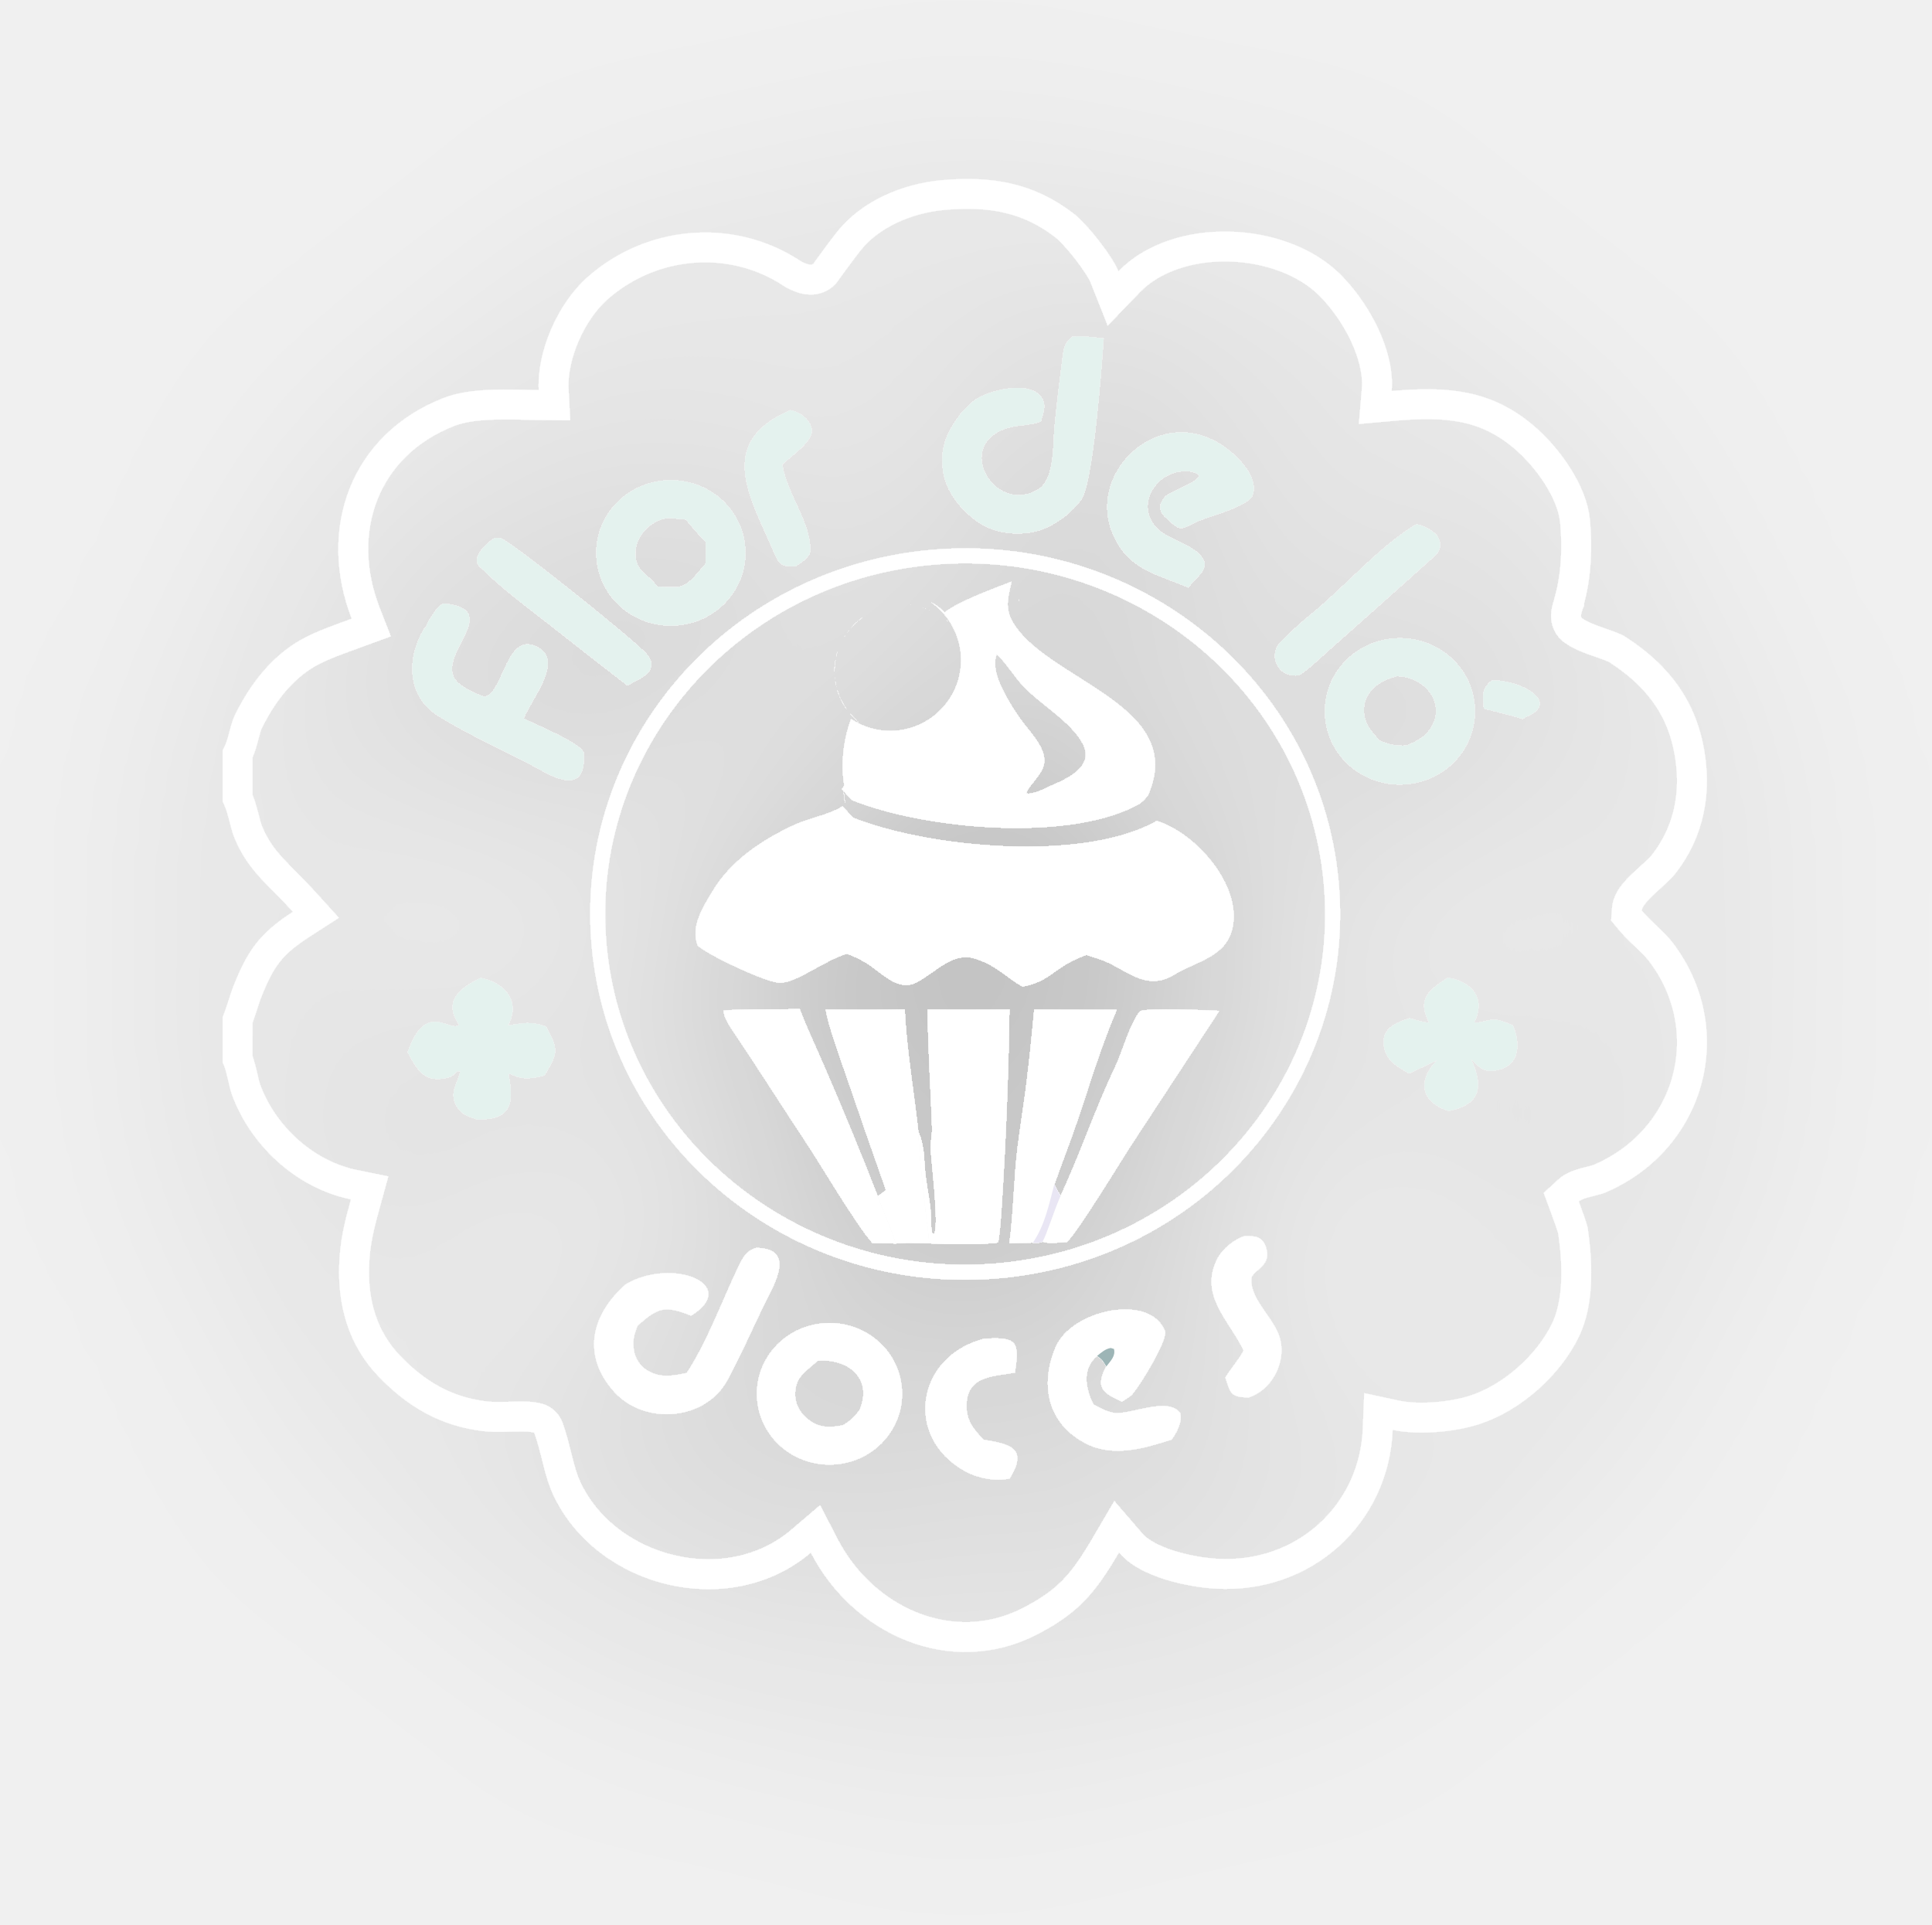
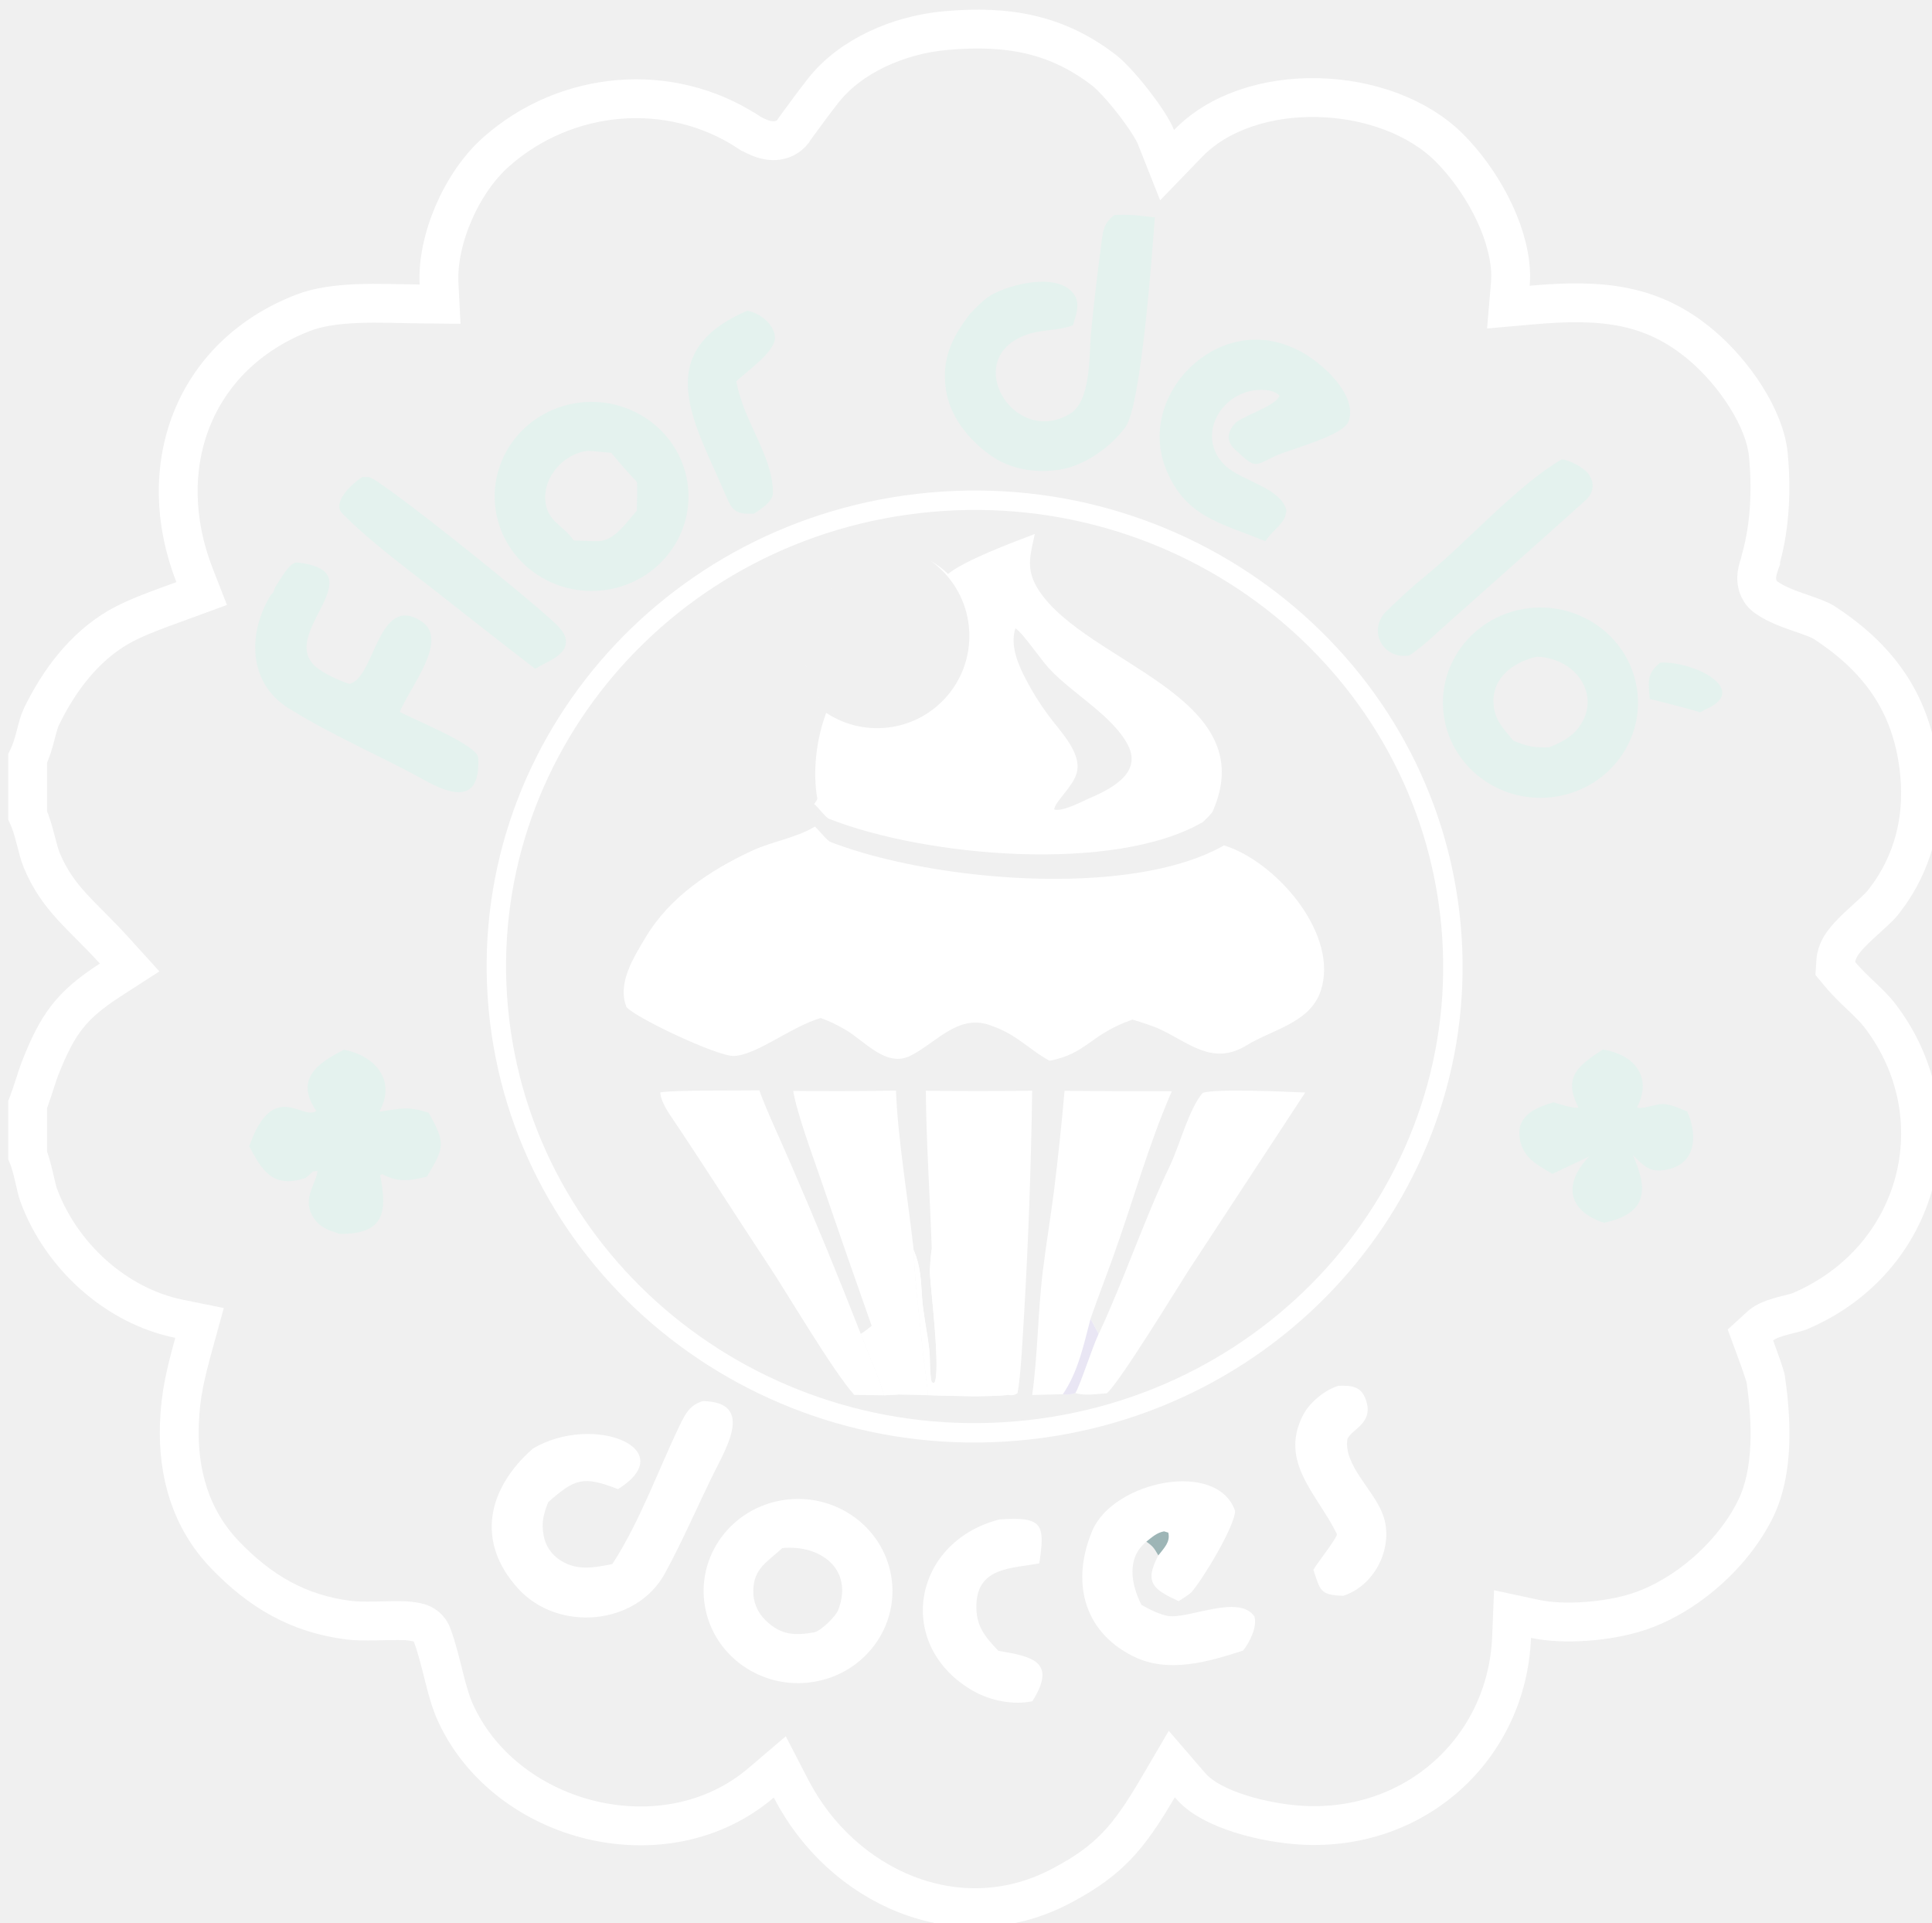
- <svg xmlns="http://www.w3.org/2000/svg" width="259" height="258" viewBox="0 0 259 258" fill="none">
-   <g filter="url(#filter0_d_200_2)">
+ <svg xmlns="http://www.w3.org/2000/svg" width="199" height="198" viewBox="29 23 199 198" fill="none">
+   <g>
    <path d="M126.407 26.151C132.755 25.582 137.834 26.468 142.731 30.244C143.414 30.771 144.579 32.023 145.726 33.496C146.882 34.982 147.777 36.379 148.071 37.124L149.214 40.01L151.369 37.777C154.488 34.548 159.497 32.932 164.745 33.052C169.99 33.171 175.083 35.019 178.279 38.214C181.541 41.475 184.345 46.548 184.588 50.895L184.604 51.315C184.606 51.629 184.593 51.943 184.566 52.257L184.365 54.628L186.736 54.418C193.956 53.778 199.176 54.247 204.295 58.594C205.889 59.947 207.534 61.803 208.821 63.841C210.119 65.895 210.968 68 211.145 69.859C211.48 73.403 211.317 77.083 210.418 80.377L210.345 80.647L210.346 80.765C210.343 80.772 210.342 80.781 210.339 80.789C210.318 80.857 210.293 80.931 210.257 81.037C210.224 81.135 210.182 81.259 210.143 81.388C210.075 81.608 209.955 82.019 209.942 82.467C209.931 82.878 210.007 83.762 210.771 84.402L210.933 84.527C211.986 85.269 213.379 85.751 214.411 86.109C215.615 86.527 216.416 86.807 216.903 87.124C222.895 91.025 226.1 95.915 226.732 102.781C227.161 107.435 226.042 111.874 223.216 115.605L222.941 115.959C222.472 116.544 221.608 117.265 220.52 118.28C220.036 118.731 219.515 119.24 219.1 119.747C218.762 120.16 218.161 120.953 218.095 121.938L218.04 122.737L218.552 123.353C219.264 124.209 220.099 124.992 220.797 125.658C221.536 126.364 222.133 126.947 222.583 127.53C230.64 137.967 226.829 152.748 214.375 158.042C214.125 158.148 213.653 158.249 212.784 158.477C212.421 158.572 212.003 158.688 211.618 158.829C211.291 158.949 210.736 159.175 210.287 159.586L209.298 160.492L209.761 161.751C209.889 162.099 210.159 162.828 210.41 163.547C210.536 163.907 210.651 164.25 210.738 164.532C210.789 164.695 210.821 164.807 210.839 164.875L210.861 164.959C211.535 169.529 211.654 174.61 209.86 178.322C207.584 183.032 202.713 187.378 197.702 189.008C194.66 189.997 190.127 190.373 187.116 189.727L184.792 189.228L184.697 191.603C184.246 202.992 174.837 211.651 163.083 210.974C161.282 210.87 158.977 210.501 156.826 209.827C154.628 209.138 152.84 208.207 151.827 207.131C151.724 207.021 151.623 206.909 151.524 206.794L149.698 204.677L148.284 207.088C146.736 209.728 145.481 211.597 143.986 213.149C142.603 214.586 140.951 215.817 138.547 217.097L138.056 217.354C127.65 222.7 115.726 217.373 110.477 207.21L109.319 204.971L107.401 206.606C97.565 214.994 81.292 210.85 75.994 199.563C75.458 198.422 75.109 197.18 74.755 195.776C74.414 194.425 74.055 192.865 73.502 191.372L73.498 191.362L73.416 191.174C73.21 190.761 72.918 190.535 72.826 190.466C72.678 190.354 72.546 190.287 72.481 190.256C72.345 190.191 72.228 190.153 72.182 190.139C72.073 190.105 71.972 190.082 71.917 190.07C71.791 190.043 71.652 190.02 71.536 190.002C71.35 189.973 71.011 189.924 70.804 189.916C69.836 189.881 68.669 189.921 67.662 189.938C66.591 189.957 65.658 189.951 64.936 189.86C59.721 189.208 55.742 186.866 52.113 183.055C48.654 179.421 47.295 174.742 47.477 169.664C47.587 166.587 48.123 164.445 48.984 161.312L49.553 159.246L47.454 158.821C40.892 157.491 35.247 152.27 32.976 146.056C32.829 145.655 32.686 144.979 32.46 144.03C32.359 143.605 32.244 143.142 32.113 142.72C32.046 142.502 31.957 142.246 31.847 141.985L31.847 136.765C31.912 136.599 31.971 136.439 32.018 136.309C32.145 135.95 32.288 135.523 32.425 135.107C32.718 134.216 32.957 133.463 33.062 133.194C34.018 130.75 34.832 129.125 35.873 127.782C36.902 126.454 38.236 125.294 40.372 123.916L42.353 122.638L40.769 120.891C37.436 117.218 34.967 115.602 33.299 111.595C33.066 111.036 32.889 110.298 32.628 109.311C32.447 108.624 32.207 107.749 31.847 106.97L31.847 101.113C32.239 100.32 32.469 99.474 32.638 98.833C32.882 97.907 33.035 97.289 33.274 96.797C35.12 93.001 37.705 89.622 41.213 87.587C42.995 86.552 45.589 85.66 47.855 84.83L49.772 84.128L49.03 82.225C44.726 71.187 48.816 59.648 60.195 55.223C61.774 54.609 63.711 54.347 65.848 54.264C68.004 54.18 70.119 54.28 72.202 54.302L74.329 54.324L74.221 52.2C73.991 47.706 76.504 41.838 80.087 38.657C87.273 32.279 97.944 31.289 106.061 36.577L106.062 36.577C106.326 36.749 106.937 37.107 107.606 37.315C107.92 37.413 108.468 37.551 109.079 37.461C109.741 37.364 110.468 36.984 110.881 36.225C111.887 34.86 112.791 33.603 113.806 32.316C116.6 28.775 121.53 26.589 126.407 26.151Z" stroke="white" stroke-width="4" />
    <path d="M124.797 74.728C151.975 72.248 176.006 91.775 178.45 118.233C180.894 144.687 160.833 168.085 133.641 170.381C106.578 172.667 82.758 153.175 80.326 126.846C77.895 100.521 97.754 77.196 124.797 74.728Z" stroke="white" stroke-width="2" />
    <path d="M112.96 108.1C112.951 108.11 112.943 108.121 112.936 108.127C113.143 108.305 113.458 108.669 113.763 109.003C113.915 109.17 114.064 109.331 114.196 109.457C114.327 109.584 114.442 109.675 114.524 109.707L115.023 109.896C115.595 110.108 116.196 110.31 116.82 110.508C117.014 110.57 117.211 110.631 117.409 110.691C117.596 110.747 117.785 110.804 117.976 110.859C118.164 110.913 118.354 110.967 118.546 111.02C118.724 111.069 118.903 111.118 119.083 111.166C119.316 111.228 119.552 111.289 119.789 111.349C119.946 111.388 120.103 111.429 120.261 111.467C120.503 111.526 120.748 111.583 120.994 111.64C121.172 111.681 121.351 111.722 121.53 111.762C121.737 111.808 121.945 111.852 122.154 111.896C122.379 111.943 122.605 111.992 122.833 112.037C123.012 112.073 123.192 112.107 123.372 112.142C123.631 112.192 123.891 112.242 124.153 112.289C124.35 112.325 124.549 112.359 124.748 112.393C124.964 112.43 125.18 112.468 125.398 112.503C125.652 112.545 125.908 112.584 126.165 112.623C126.37 112.655 126.575 112.686 126.78 112.716C126.996 112.747 127.213 112.776 127.43 112.805C127.668 112.837 127.907 112.871 128.147 112.902C128.418 112.936 128.691 112.967 128.964 112.998C129.141 113.019 129.317 113.041 129.494 113.06C129.765 113.089 130.036 113.115 130.308 113.142C130.513 113.162 130.719 113.184 130.925 113.203C131.254 113.232 131.584 113.258 131.914 113.284C132.039 113.293 132.164 113.305 132.288 113.314C133.697 113.416 135.114 113.48 136.521 113.502C136.812 113.507 137.103 113.506 137.394 113.507C137.566 113.508 137.739 113.51 137.911 113.509C138.321 113.507 138.729 113.501 139.136 113.492C139.199 113.49 139.263 113.489 139.326 113.488C139.721 113.477 140.113 113.463 140.504 113.446C140.583 113.442 140.662 113.439 140.74 113.435C140.799 113.432 140.858 113.428 140.917 113.425C141.077 113.417 141.236 113.408 141.395 113.399C141.491 113.393 141.586 113.386 141.682 113.38C141.813 113.372 141.945 113.363 142.075 113.354C142.182 113.346 142.289 113.338 142.395 113.329C142.502 113.321 142.609 113.313 142.715 113.304C142.814 113.296 142.913 113.287 143.012 113.278C143.167 113.264 143.322 113.249 143.476 113.234C143.522 113.229 143.568 113.225 143.613 113.22C143.77 113.204 143.927 113.188 144.082 113.17C144.177 113.16 144.271 113.148 144.365 113.137C144.485 113.123 144.605 113.109 144.725 113.094C144.83 113.081 144.934 113.068 145.038 113.054C145.131 113.042 145.223 113.03 145.316 113.017C145.449 112.999 145.581 112.98 145.713 112.96C145.817 112.945 145.92 112.929 146.023 112.913C146.1 112.902 146.177 112.89 146.254 112.877C146.395 112.855 146.536 112.832 146.676 112.808C146.753 112.795 146.829 112.781 146.905 112.768C147.041 112.744 147.177 112.719 147.312 112.694C147.38 112.681 147.448 112.668 147.516 112.655C147.668 112.625 147.82 112.595 147.971 112.564C148.012 112.555 148.054 112.547 148.095 112.538C148.245 112.507 148.394 112.475 148.542 112.442C148.612 112.426 148.681 112.411 148.75 112.395C148.875 112.366 148.998 112.337 149.121 112.307C149.191 112.29 149.26 112.273 149.329 112.256C149.458 112.224 149.587 112.191 149.714 112.158C149.781 112.14 149.849 112.123 149.915 112.105C150.032 112.073 150.149 112.041 150.265 112.008C150.346 111.985 150.427 111.962 150.508 111.939C150.628 111.904 150.747 111.868 150.865 111.831C150.922 111.814 150.979 111.797 151.035 111.78C151.188 111.732 151.339 111.682 151.489 111.632C151.52 111.622 151.55 111.612 151.58 111.602C151.712 111.557 151.842 111.511 151.972 111.465C152.028 111.445 152.085 111.425 152.141 111.405C152.262 111.361 152.381 111.315 152.5 111.269C152.552 111.249 152.604 111.23 152.655 111.21C152.767 111.166 152.878 111.121 152.988 111.076C153.054 111.049 153.12 111.022 153.185 110.995C153.684 110.783 154.163 110.557 154.62 110.316L155.079 110.064L155.585 110.236C160.846 112.184 166.882 119.391 165.052 125.002C163.962 128.343 160.116 128.994 157.421 130.645C153.978 132.755 151.625 130.512 148.583 129.043C147.762 128.652 146.586 128.294 145.647 128.002C141.229 129.553 140.997 131.491 137.117 132.245C135.195 131.249 133.739 129.539 131.216 128.673C127.814 127.273 125.549 130.31 122.817 131.711C120.278 133.013 118.077 130.195 116.065 129.041C115.098 128.487 114.567 128.226 113.529 127.844C110.479 128.74 106.865 131.709 104.563 131.749C102.859 131.779 94.573 127.879 93.531 126.721C92.546 124.251 94.276 121.589 95.513 119.515C97.971 115.394 102.144 112.619 106.474 110.608C108.465 109.683 110.966 109.299 112.862 108.171L112.936 108.127C112.945 108.119 112.954 108.105 112.966 108.091C112.964 108.094 112.962 108.098 112.96 108.1ZM113.105 107.911C113.098 107.921 113.092 107.93 113.085 107.939C113.092 107.93 113.098 107.921 113.105 107.911ZM113.07 105.632C113.078 105.838 113.091 106.041 113.108 106.243C113.144 106.694 113.201 107.136 113.278 107.562L113.272 107.611C113.277 107.591 113.279 107.574 113.277 107.562C113.166 106.946 113.098 106.298 113.07 105.632ZM113.505 100.898C113.457 101.116 113.412 101.335 113.371 101.555C113.412 101.335 113.457 101.116 113.505 100.898ZM113.972 95.692C114.031 95.761 114.091 95.83 114.153 95.898C114.181 95.929 114.209 95.96 114.237 95.991C114.281 96.038 114.325 96.085 114.369 96.131C114.469 96.234 114.571 96.334 114.676 96.432C114.788 96.537 114.903 96.641 115.021 96.742C114.745 97.241 114.496 97.777 114.276 98.338C114.496 97.777 114.744 97.241 115.02 96.742C114.638 96.417 114.288 96.065 113.972 95.692ZM113.521 95.114C112.94 94.303 112.505 93.408 112.228 92.466C112.273 92.621 112.323 92.773 112.377 92.925C112.387 92.951 112.396 92.978 112.405 93.004C112.424 93.055 112.443 93.106 112.463 93.157C112.483 93.209 112.504 93.26 112.525 93.312C112.54 93.349 112.555 93.386 112.571 93.422C112.593 93.476 112.617 93.53 112.641 93.583C112.656 93.618 112.673 93.652 112.689 93.687C112.715 93.744 112.743 93.802 112.771 93.859C112.784 93.886 112.797 93.913 112.811 93.94C112.838 93.995 112.867 94.049 112.896 94.103C112.918 94.144 112.939 94.186 112.962 94.227C112.982 94.264 113.004 94.301 113.025 94.337C113.052 94.385 113.079 94.433 113.108 94.481C113.122 94.504 113.136 94.528 113.151 94.551C113.183 94.604 113.215 94.657 113.248 94.709C113.333 94.843 113.422 94.975 113.514 95.104C113.516 95.107 113.518 95.11 113.521 95.114ZM145.925 92.342C146.359 92.613 146.794 92.885 147.229 93.157C146.794 92.885 146.359 92.613 145.925 92.342ZM112.152 92.192C112.131 92.112 112.11 92.032 112.092 91.951C112.098 91.978 112.105 92.004 112.112 92.031C112.123 92.078 112.134 92.126 112.147 92.173C112.148 92.179 112.15 92.186 112.152 92.192ZM111.998 91.48C112.008 91.537 112.018 91.595 112.029 91.652C112.034 91.676 112.039 91.7 112.044 91.724C112.051 91.758 112.059 91.792 112.066 91.826C112.032 91.669 112.002 91.513 111.977 91.355C111.984 91.397 111.991 91.438 111.998 91.48ZM111.933 91.037C111.923 90.955 111.914 90.873 111.906 90.79C111.908 90.807 111.911 90.824 111.912 90.841C111.919 90.905 111.925 90.969 111.933 91.033C111.933 91.034 111.933 91.035 111.933 91.037ZM111.88 90.392C111.855 89.835 111.881 89.273 111.965 88.711L112.016 88.412C111.997 88.511 111.981 88.611 111.966 88.711C111.947 88.838 111.931 88.966 111.918 89.093C111.911 89.162 111.904 89.23 111.899 89.298C111.88 89.535 111.871 89.771 111.871 90.007C111.871 90.136 111.875 90.264 111.88 90.392ZM142.157 89.901C141.958 89.762 141.76 89.623 141.567 89.483C141.761 89.623 141.958 89.762 142.157 89.901ZM112.319 87.235L112.32 87.234C112.288 87.329 112.257 87.426 112.229 87.523C112.2 87.62 112.173 87.718 112.148 87.816L112.076 88.113C112.142 87.814 112.223 87.521 112.319 87.235ZM113.212 85.341C113.149 85.442 113.088 85.543 113.029 85.646C113.153 85.429 113.287 85.218 113.428 85.013C113.354 85.121 113.282 85.23 113.212 85.341ZM113.723 84.608C113.643 84.711 113.565 84.817 113.489 84.924C113.651 84.695 113.824 84.475 114.006 84.262C113.909 84.375 113.814 84.49 113.723 84.608ZM136.81 84.518C136.801 84.5 136.793 84.482 136.784 84.464C136.793 84.482 136.801 84.5 136.81 84.518ZM115.656 82.758C115.179 83.096 114.739 83.478 114.338 83.896C114.234 84.005 114.132 84.116 114.033 84.23C114.511 83.679 115.055 83.183 115.656 82.758ZM127.881 83.309C127.796 83.366 127.715 83.423 127.638 83.479C127.574 83.525 127.514 83.572 127.456 83.618L127.455 83.617C127.582 83.516 127.725 83.413 127.881 83.309ZM126.801 83.049C126.908 83.134 127.013 83.221 127.116 83.31C127.021 83.228 126.925 83.148 126.827 83.071C126.818 83.064 126.81 83.056 126.801 83.049ZM136.367 82.978C136.362 82.925 136.357 82.873 136.353 82.821C136.356 82.873 136.362 82.925 136.367 82.978ZM116.054 82.495C115.943 82.565 115.833 82.636 115.725 82.711C115.833 82.636 115.943 82.565 116.054 82.495ZM136.344 82.634C136.343 82.596 136.341 82.557 136.341 82.519C136.341 82.557 136.343 82.596 136.344 82.634ZM116.841 82.049C116.756 82.092 116.672 82.137 116.588 82.182C116.672 82.137 116.756 82.092 116.841 82.049ZM136.349 82.182C136.351 82.148 136.351 82.114 136.354 82.079C136.351 82.114 136.351 82.148 136.349 82.182ZM125.11 81.991C125.158 82.014 125.206 82.038 125.254 82.062C125.206 82.038 125.158 82.014 125.11 81.991ZM118.11 81.526C117.773 81.636 117.446 81.766 117.129 81.912C117.445 81.766 117.771 81.637 118.107 81.527L118.11 81.526ZM136.368 81.912C136.373 81.863 136.378 81.815 136.384 81.767C136.378 81.815 136.373 81.863 136.368 81.912ZM124.518 81.729C124.583 81.755 124.648 81.781 124.712 81.809C124.655 81.785 124.598 81.762 124.541 81.739C124.533 81.736 124.526 81.732 124.518 81.729ZM136.404 81.599C136.407 81.58 136.41 81.561 136.413 81.541C136.41 81.561 136.407 81.58 136.404 81.599ZM123.961 81.527C124.025 81.548 124.088 81.569 124.152 81.591C124.103 81.574 124.054 81.558 124.005 81.541C123.99 81.537 123.976 81.532 123.961 81.527ZM123.724 81.451C123.765 81.464 123.807 81.477 123.848 81.49C123.812 81.479 123.776 81.468 123.74 81.457C123.735 81.456 123.729 81.453 123.724 81.451ZM122.007 81.109C122.05 81.113 122.093 81.118 122.136 81.123C122.127 81.122 122.118 81.121 122.109 81.121C122.075 81.117 122.041 81.112 122.007 81.109ZM136.681 80.18C136.64 80.36 136.602 80.537 136.566 80.709C136.579 80.647 136.592 80.584 136.606 80.52L136.681 80.18ZM114.122 98.752C114.172 98.613 114.222 98.475 114.276 98.338C114.222 98.475 114.172 98.613 114.122 98.752ZM113.595 95.216C113.57 95.182 113.545 95.148 113.521 95.114C113.545 95.148 113.57 95.182 113.595 95.216ZM112.186 92.319C112.174 92.276 112.163 92.234 112.152 92.192C112.163 92.234 112.174 92.276 112.186 92.319ZM111.954 91.197C111.947 91.143 111.939 91.09 111.933 91.037C111.939 91.09 111.947 91.143 111.954 91.197ZM111.9 90.708C111.891 90.603 111.885 90.498 111.88 90.392C111.885 90.498 111.891 90.603 111.9 90.708Z" fill="white" />
    <path d="M135.587 77.994C135.127 80.187 134.579 81.644 136.019 83.83C140.964 91.34 159.121 94.69 153.919 106.544C153.8 106.815 153.124 107.448 152.892 107.663C143.758 112.96 124.331 111.251 114.367 107.318C114.057 107.195 113.252 106.134 112.858 105.791C112.949 105.71 113.199 105.34 113.183 105.245C112.7 102.52 113.062 99.155 114.103 96.413C117.93 98.954 123.123 98.405 126.323 94.942C129.809 91.171 129.666 85.312 126.001 81.715C125.655 81.375 125.287 81.067 124.901 80.789C125.53 81.149 126.119 81.588 126.651 82.106C128.402 80.685 133.315 78.855 135.587 77.994ZM133.587 87.715C133.008 89.503 133.896 91.516 134.747 93.115C135.379 94.312 136.1 95.464 136.902 96.559C138.176 98.32 140.575 100.603 139.862 102.739C139.391 104.151 137.687 105.528 137.582 106.365C138.375 106.604 140.178 105.689 140.939 105.333C143.043 104.42 146.775 102.788 145.171 99.717C143.594 96.698 139.482 94.444 137.161 91.95C136.197 90.967 134.335 88.127 133.587 87.715Z" fill="white" />
    <path d="M124.362 135.332C128.013 135.375 131.664 135.375 135.315 135.33C135.206 143.024 134.928 150.716 134.482 158.398C134.35 160.403 134.166 164.601 133.808 166.485C133.388 166.737 133.31 166.697 132.791 166.671C130.521 166.886 126.878 166.763 124.56 166.686C124.559 165.729 124.174 163.292 124.062 162.172C123.721 158.737 123.246 155.178 123.111 151.736C123.828 153.434 123.847 154.754 123.97 156.562C124.094 158.398 124.513 160.174 124.716 161.998C124.839 163.105 124.723 164.273 124.962 165.356L125.232 165.436C125.919 164.43 124.887 155.932 124.798 154.349C124.75 153.5 124.867 152.463 124.97 151.585C124.795 146.309 124.401 140.532 124.362 135.332Z" fill="white" />
    <path d="M124.97 151.583C125.622 155.599 125.808 162.386 125.904 166.533C127.27 166.538 131.779 166.494 132.791 166.669C130.521 166.885 126.878 166.761 124.56 166.684C124.559 165.728 124.174 163.29 124.062 162.17C123.721 158.735 123.246 155.176 123.111 151.734C123.828 153.432 123.847 154.753 123.97 156.56C124.094 158.397 124.513 160.172 124.716 161.996C124.839 163.103 124.723 164.271 124.962 165.354L125.232 165.435C125.919 164.429 124.887 155.93 124.798 154.347C124.75 153.498 124.867 152.461 124.97 151.583Z" fill="white" />
    <path d="M138.651 135.341C142.333 135.381 146.016 135.395 149.698 135.382C147.243 141.031 145.707 146.743 143.633 152.5C142.873 154.611 142.066 156.688 141.329 158.811L142.166 160.376C141.466 161.878 140.283 165.625 139.776 166.457C139.186 166.641 139.094 166.632 138.474 166.585L135.318 166.668C135.886 162.679 135.91 157.944 136.418 153.867C136.762 151.109 137.201 148.41 137.562 145.668C137.985 142.232 138.348 138.789 138.651 135.341Z" fill="white" />
    <path d="M141.329 158.819L142.166 160.383C141.465 161.886 140.283 165.633 139.776 166.464C139.186 166.649 139.094 166.639 138.474 166.593C140.067 164.24 140.607 161.541 141.329 158.819Z" fill="#E9E6F4" />
    <path d="M110.702 135.351C114.23 135.391 117.76 135.379 121.288 135.315C121.46 140.173 122.561 146.743 123.111 151.74C123.245 155.182 123.72 158.741 124.062 162.176C124.173 163.296 124.558 165.733 124.559 166.69L121.512 166.624L120.063 166.701C119.99 166.058 118.027 161.301 117.664 160.387C118.004 160.191 118.467 159.811 118.79 159.563C117.005 154.517 115.248 149.461 113.518 144.396C112.731 142.102 111.07 137.603 110.702 135.351Z" fill="white" />
    <path d="M118.791 159.556C119.517 160.871 120.99 165.876 121.513 166.617L120.063 166.694C119.991 166.051 118.027 161.294 117.665 160.38C118.005 160.184 118.467 159.804 118.791 159.556Z" fill="white" />
    <path d="M142.167 160.385C144.837 154.679 146.807 148.678 149.535 142.986C150.483 141.007 151.48 137.15 152.887 135.547C154.309 135.096 161.536 135.438 163.439 135.517L151.438 153.817C150.217 155.713 144.378 165.294 143.008 166.49C142.035 166.562 140.654 166.767 139.776 166.466C140.283 165.634 141.466 161.887 142.167 160.385Z" fill="white" />
    <path d="M116.989 166.659C114.733 164.116 110.251 156.453 108.146 153.275C104.794 148.218 101.363 142.789 97.939 137.715C97.593 137.203 96.982 136.107 97.021 135.499C98.685 135.242 104.988 135.336 107.205 135.287C108.014 137.503 109.615 140.907 110.584 143.176C113.052 148.87 115.412 154.607 117.665 160.384C118.027 161.298 119.991 166.055 120.063 166.699L116.989 166.659Z" fill="white" />
    <path d="M185.97 85.708C191.463 84.788 196.675 88.405 197.583 93.768C198.492 99.131 194.751 104.192 189.247 105.044C183.791 105.889 178.66 102.28 177.759 96.964C176.858 91.649 180.526 86.621 185.97 85.708ZM187.255 90.638C184.916 91.192 182.702 92.757 182.833 95.4C182.921 97.155 183.812 97.983 184.896 99.296C186.396 99.865 186.9 100.013 188.556 99.966C190.202 99.303 191.453 98.613 192.204 96.885C192.645 95.859 192.64 94.701 192.189 93.678C191.375 91.788 189.306 90.663 187.255 90.638Z" fill="#E4F2EE" />
    <path d="M88.353 64.512C93.805 63.66 98.931 67.287 99.793 72.606C100.655 77.926 96.924 82.918 91.468 83.746C86.03 84.571 80.933 80.946 80.074 75.644C79.216 70.342 82.919 65.362 88.353 64.512ZM89.624 69.429C87.134 69.64 84.969 72.051 85.17 74.53C85.35 76.746 86.958 77.001 88.097 78.662C88.936 78.692 89.844 78.744 90.677 78.732C92.324 78.661 93.496 76.811 94.583 75.615C94.61 74.657 94.668 73.588 94.608 72.639C93.617 71.593 92.869 70.749 91.963 69.632L89.624 69.429Z" fill="#E4F2EE" />
    <path d="M109.144 177.586C114.395 176.479 119.572 179.734 120.706 184.857C121.839 189.979 118.498 195.028 113.246 196.13C107.997 197.232 102.826 193.976 101.694 188.857C100.562 183.738 103.897 178.693 109.144 177.586ZM115.345 188.794C116.956 184.536 113.426 182.054 109.582 182.434C107.95 183.921 106.651 184.531 106.589 186.785C106.55 187.949 107.016 189.076 107.872 189.889C109.447 191.413 110.87 191.461 112.897 191.106C113.636 190.89 115.096 189.452 115.345 188.794Z" fill="white" />
    <path d="M143.782 45.149C145.325 45.047 146.411 45.209 147.947 45.385C147.686 49.021 146.545 64.745 144.935 66.968C143.451 69.016 140.726 70.964 138.177 71.366C135.675 71.76 133.06 71.353 130.994 69.874C128.738 68.259 126.821 65.857 126.428 63.106C125.972 59.927 127.051 57.752 128.931 55.301C129.508 54.694 130.349 53.822 131.081 53.395C133.097 52.224 138.211 50.961 139.713 53.449C140.27 54.373 139.807 55.536 139.513 56.504C137.891 57.083 136.633 56.919 135.155 57.337C127.698 59.512 133.265 69.135 139.182 65.633C141.4 64.32 141.168 59.621 141.367 57.355C141.657 54.38 142 51.41 142.396 48.447C142.608 46.896 142.581 46.045 143.782 45.149Z" fill="#E4F2EE" />
    <path d="M101.401 167.294C106.659 167.39 103.854 172.028 102.573 174.617C100.859 178.08 99.347 181.628 97.497 185.023C94.536 190.444 86.467 191.11 82.366 186.602C77.973 181.773 79.213 176.296 83.882 172.192C90.076 168.503 99.294 172.218 92.654 176.362C89.055 174.96 88.227 175.282 85.463 177.704C84.983 178.95 84.747 179.788 84.995 181.136C85.18 182.193 85.812 183.125 86.736 183.706C88.461 184.799 90.217 184.451 92.068 184.076C94.808 179.93 96.872 174.238 99.013 169.79C99.622 168.525 100.09 167.685 101.401 167.294Z" fill="white" />
    <path d="M159.334 78.744C154.781 76.858 151.151 76.294 149.126 71.385C145.996 63.799 154.231 55.322 162.067 58.771C164.623 59.747 168.998 63.583 167.894 66.423C167.343 67.84 162.079 69.239 160.72 69.81C158.43 70.775 158.479 71.452 156.655 69.695L156.566 69.608C155.269 68.615 155.244 67.583 156.35 66.462C157.845 65.494 160.309 64.815 160.804 63.755C160.28 63.242 159.578 63.143 158.823 63.15C157.468 63.173 156.179 63.724 155.241 64.678C153.449 66.469 153.283 69.196 155.253 70.997C156.962 72.56 160.926 73.221 161.501 75.556C161.394 76.979 160.259 77.343 159.334 78.744Z" fill="#E4F2EE" />
    <path d="M57.327 83.493C57.823 82.801 58.807 80.833 59.656 80.931C67.844 81.882 57.633 88.211 61.479 91.626C62.332 92.384 64.212 93.217 64.99 93.426C67.617 92.9 67.909 84.036 72.409 86.987C75.298 88.882 71.267 93.678 70.178 96.315C71.495 97.061 78.194 99.709 78.258 101.046C78.479 105.61 75.773 105.069 72.6 103.28C68.048 100.769 63.087 98.687 58.699 95.923C54.492 93.274 54.536 88.144 56.875 84.298C57.19 84.033 57.193 83.897 57.327 83.493Z" fill="#E4F2EE" />
    <path d="M157.046 192.989C153.47 194.132 149.35 195.394 145.699 193.565C140.418 190.918 139.392 185.676 141.506 180.654C143.665 175.523 154.394 173.293 156.218 178.612C156.164 180.237 152.93 185.588 151.717 186.983C151.553 187.172 150.67 187.735 150.403 187.9C147.856 186.711 146.792 186.048 148.309 183.191C147.859 182.432 147.793 182.285 147.075 181.773C144.998 183.464 145.512 186.176 146.567 188.276C147.366 188.73 148.413 189.275 149.322 189.424C151.415 189.765 156.614 187.144 158.203 189.467C158.525 190.559 157.715 192.12 157.046 192.989Z" fill="white" />
    <path d="M147.076 181.771C147.685 181.296 148.135 180.857 148.896 180.71L149.336 180.841C149.574 181.804 148.896 182.427 148.31 183.188C147.861 182.43 147.794 182.282 147.076 181.771Z" fill="#9DB5B6" />
    <path d="M64.43 131.109C67.588 131.716 69.794 134.201 68.152 137.333L68.066 137.494C70.334 137.171 71.034 136.885 73.166 137.616C74.902 140.758 74.811 141.112 72.971 144.176C71.143 144.64 69.974 144.773 68.362 143.924L68.153 144.026C68.89 147.744 68.674 150.133 63.979 150.074C62.956 149.735 62.054 149.464 61.418 148.589C59.98 146.608 61.485 145.105 61.709 143.607L61.25 143.634C61.099 143.782 60.556 144.296 60.388 144.349C56.996 145.423 55.972 143.447 54.665 141.064C57.142 134.017 60.23 138.503 61.572 137.405C59.377 134.172 61.631 132.524 64.43 131.109Z" fill="#E4F2EE" />
    <path d="M194.09 131.083C197.308 131.593 199.247 133.88 197.62 137.032C198.001 137.334 199.572 136.66 200.326 136.7C201.168 136.744 202.022 137.157 202.787 137.472C203.925 140.011 203.729 143.222 200.091 143.54C198.743 143.657 198.101 142.835 197.189 141.962C198.833 145.616 198.61 147.989 194.215 148.932C190.349 147.652 190.064 144.817 192.693 142.099L188.898 143.899C187.493 143.04 186.089 142.378 185.641 140.722C184.921 138.066 186.922 137.142 189.003 136.525C189.647 136.705 191.008 137.17 191.589 137.071C189.958 133.906 191.529 132.778 194.09 131.083Z" fill="#E4F2EE" />
    <path d="M66.322 72.127C66.553 72.121 66.783 72.121 67.014 72.142C68.122 72.243 85.22 85.984 86.611 87.632C87.051 88.153 87.405 88.663 87.271 89.366C87.035 90.603 85.295 91.15 84.328 91.772L84.106 91.871C80.604 89.17 77.118 86.449 73.65 83.706C70.595 81.329 66.996 78.653 64.264 75.889C63.134 74.745 65.291 72.772 66.322 72.127Z" fill="#E4F2EE" />
    <path d="M189.848 70.312C190.592 70.332 192.126 71.17 192.579 71.761C193.279 72.675 193.188 73.734 192.336 74.503C187.564 78.803 182.747 83.057 177.952 87.332C176.768 88.387 175.475 89.642 174.162 90.507C171.492 90.95 169.87 88.014 171.699 86.053C172.987 84.787 174.432 83.442 175.837 82.302C180.157 78.797 185.146 73.077 189.848 70.312Z" fill="#E4F2EE" />
    <path d="M131.934 179.486C136.445 179.157 136.655 179.999 136.049 184.006C133.217 184.535 129.724 184.389 129.573 188.201C129.485 190.409 130.4 191.508 131.843 193.021C135.27 193.587 137.919 194.095 135.337 198.206C133.373 198.631 130.991 198.132 129.289 197.171C121.117 192.556 122.911 181.815 131.934 179.486Z" fill="white" />
    <path d="M166.863 165.719C168.285 165.674 169.229 165.784 169.706 167.215C170.501 169.599 168.244 170.15 167.788 171.204C167.362 173.89 170.51 176.432 171.449 179.009C172.604 182.174 170.75 186.23 167.371 187.344C164.934 187.292 164.973 186.739 164.284 184.67C164.628 184.022 166.834 181.267 166.698 180.985C164.738 176.931 160.678 173.58 163.238 168.696C163.907 167.421 165.459 166.146 166.863 165.719Z" fill="white" />
    <path d="M105.961 55.004C107.301 55.233 108.743 56.401 108.819 57.718C108.904 59.206 105.941 61.213 104.844 62.268C105.591 66.478 108.668 70.001 108.611 73.832C108.599 74.641 107.327 75.469 106.659 75.906C104.83 75.961 104.466 75.711 103.752 74.015C100.725 66.833 95.763 59.391 105.961 55.004Z" fill="#E4F2EE" />
    <path d="M199.986 91.25C203.37 91.023 209.518 94.083 204.502 96.133L204.461 96.19C204.342 96.248 204.223 96.307 204.104 96.365C202.835 95.935 200.092 95.277 198.927 94.986C198.801 93.284 198.562 92.418 199.986 91.25Z" fill="#E4F2EE" />
  </g>
  <defs>
    <filter id="filter0_d_200_2" x="0" y="-5.57899e-05" width="258.669" height="257.173" filterUnits="userSpaceOnUse" color-interpolation-filters="sRGB">
      <feFlood flood-opacity="0" result="BackgroundImageFix" />
      <feColorMatrix in="SourceAlpha" type="matrix" values="0 0 0 0 0 0 0 0 0 0 0 0 0 0 0 0 0 0 127 0" result="hardAlpha" />
      <feOffset dy="5.852" />
      <feGaussianBlur stdDeviation="14.923" />
      <feComposite in2="hardAlpha" operator="out" />
      <feColorMatrix type="matrix" values="0 0 0 0 0 0 0 0 0 0 0 0 0 0 0 0 0 0 0.25 0" />
      <feBlend mode="normal" in2="BackgroundImageFix" result="effect1_dropShadow_200_2" />
      <feBlend mode="normal" in="SourceGraphic" in2="effect1_dropShadow_200_2" result="shape" />
    </filter>
  </defs>
</svg>
